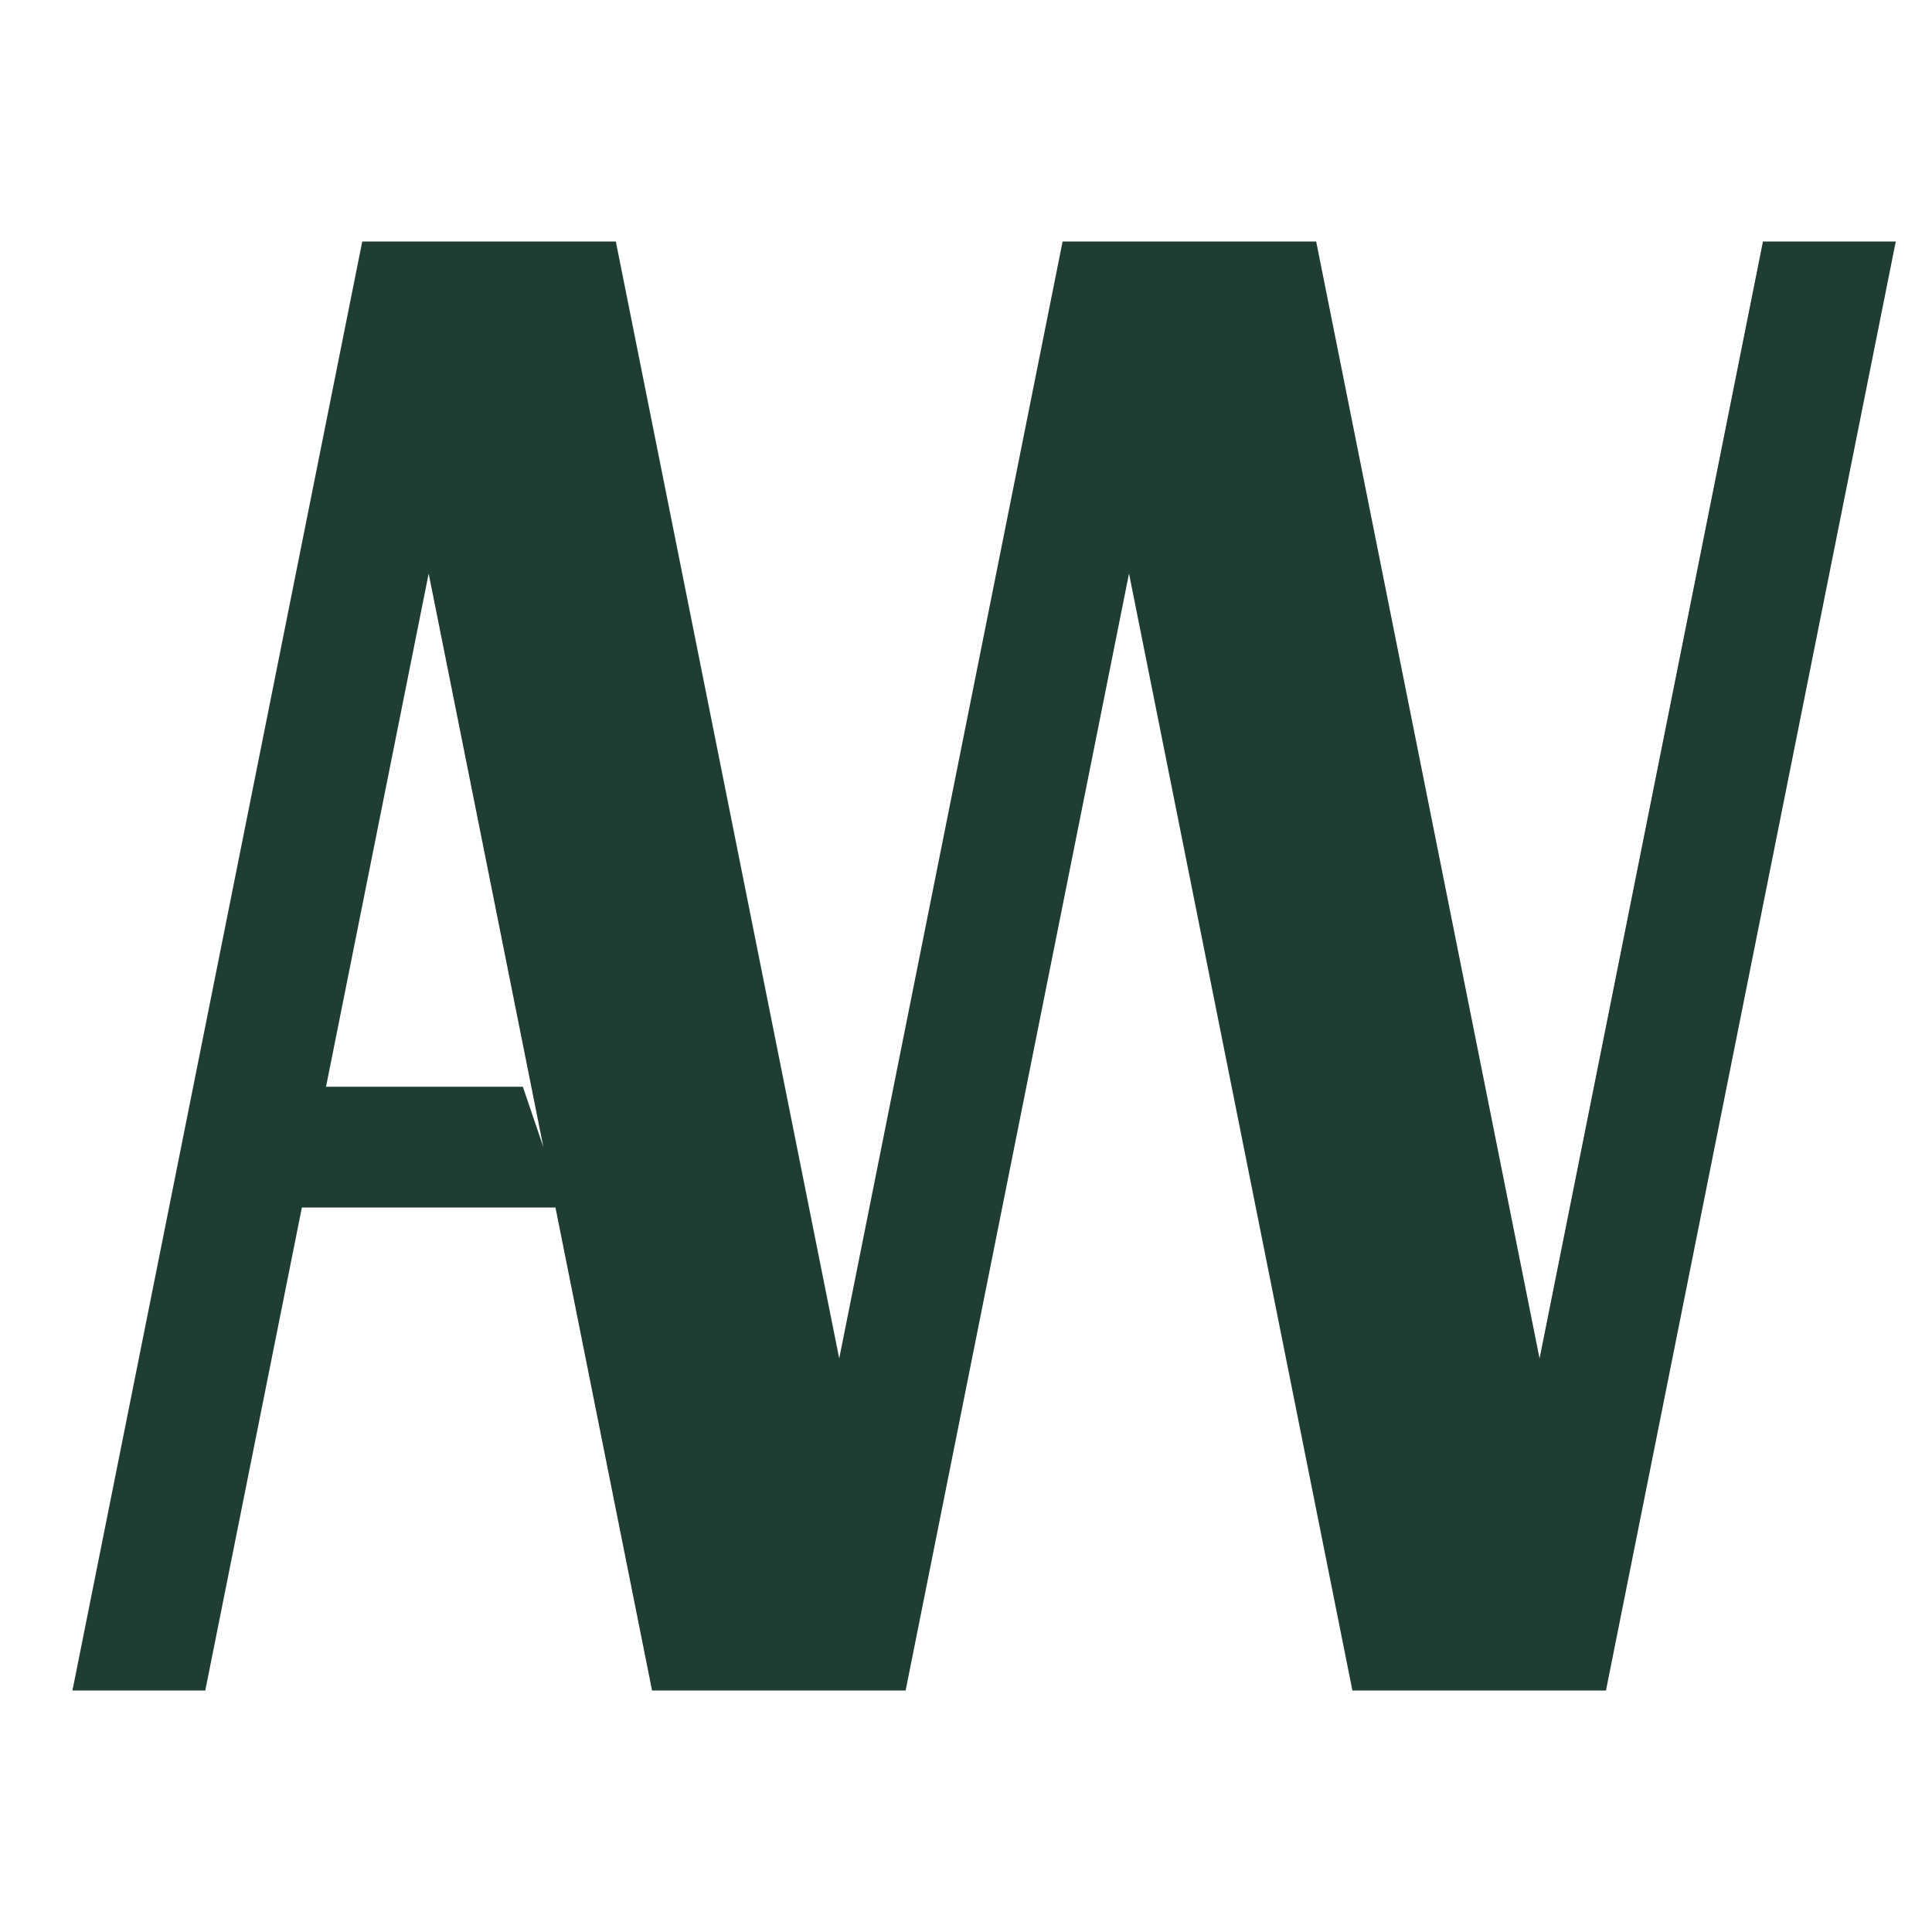
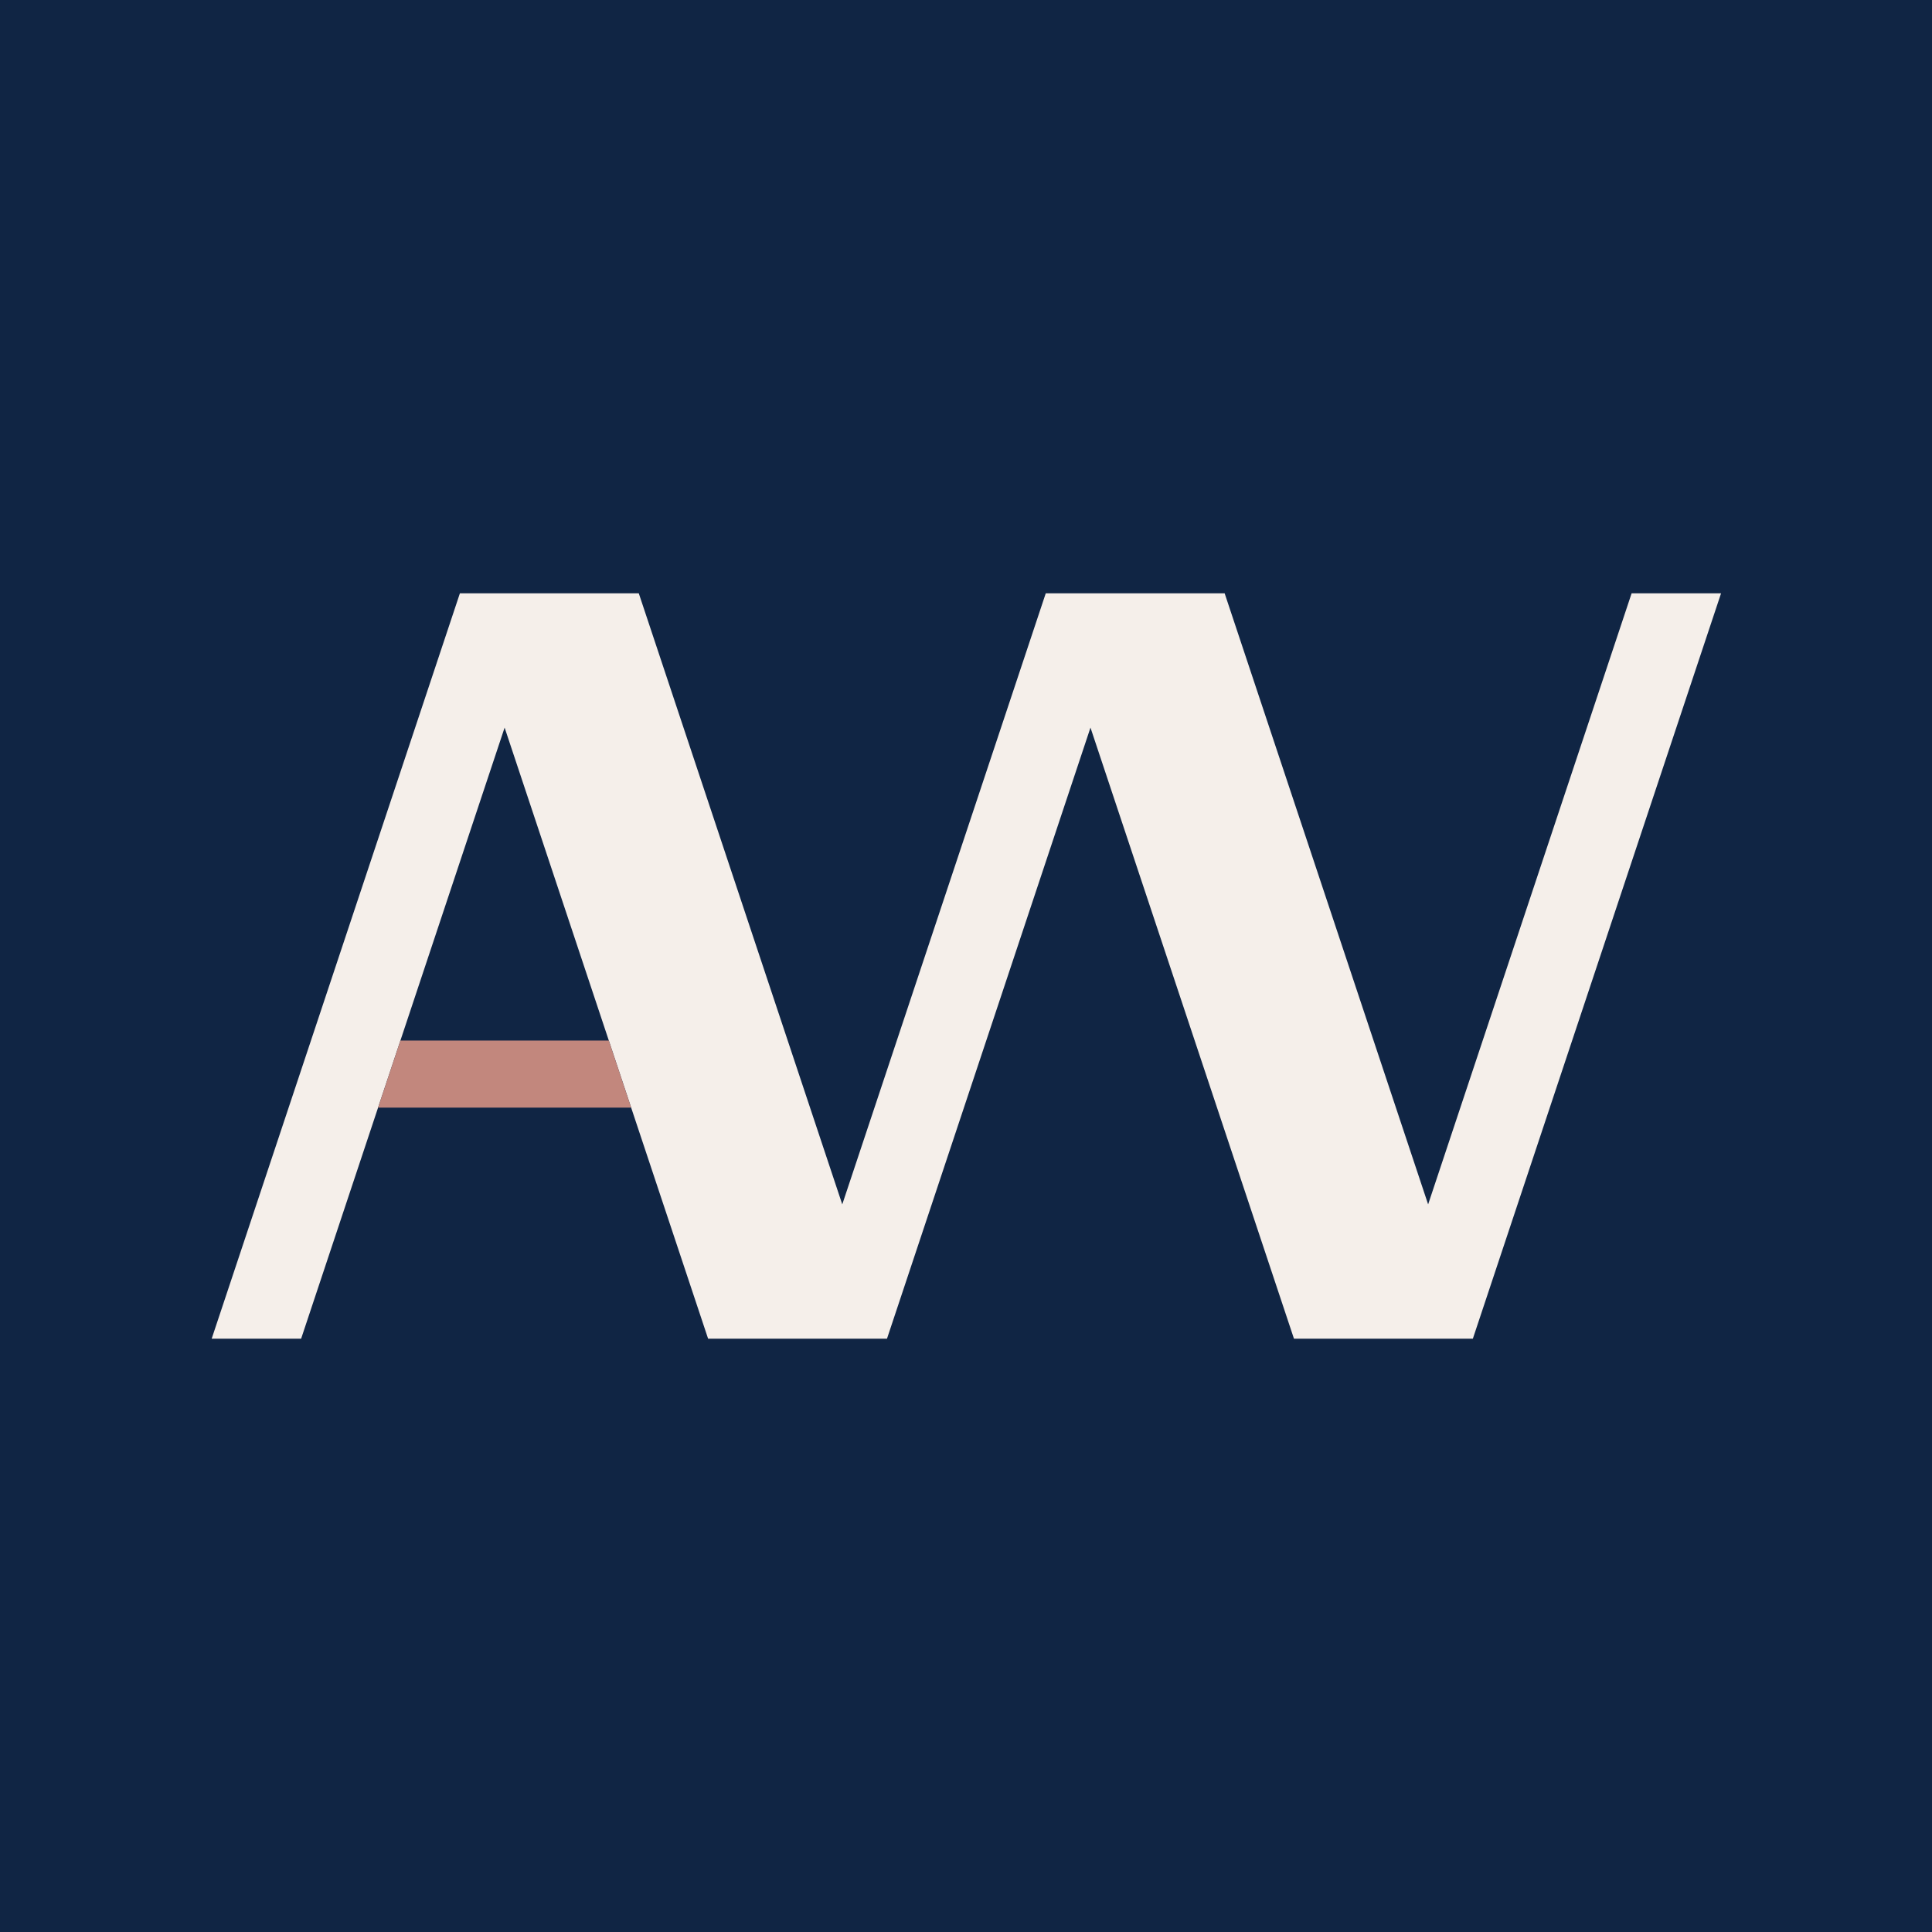
- <svg xmlns="http://www.w3.org/2000/svg" viewBox="0 0 16 16" role="img" aria-label="Arrive Well Concierge">
-   <style>path{fill:#1F3D33}@media (prefers-color-scheme:dark){path{fill:#EFE9DD}}</style>
-   <path d="M3 2L4.1 2L1.7 14L0.6 14ZM3 2L5.1 2L7.5 14L5.4 14ZM8.8 2L9.9 2L7.5 14L6.4 14ZM8.8 2L10.9 2L13.3 14L11.2 14ZM14.6 2L15.7 2L13.3 14L12.2 14ZM2.3 9L4.33 9L4.67 10L2 10Z" />
+ <svg xmlns="http://www.w3.org/2000/svg" viewBox="-284 -796 2592 2592" role="img" aria-label="Arrive Well Concierge">
+   <rect x="-284" y="-796" width="2592" height="2592" fill="#102544" />
+   <path d="M0.00 1000.00 L120.00 1000.00 L393.00 180.18 L666.00 1000.00 L906.00 1000.00 L1179.00 180.18 L1452.00 1000.00 L1692.00 1000.00 L2025.00 0.00 L1905.00 0.00 L1632.00 819.82 L1359.00 0.00 L1119.00 0.00 L846.00 819.82 L573.00 0.00 L333.00 0.00 Z" fill="#F5EFEA" />
+   <path d="M253.20 600.00 L532.80 600.00 L562.77 690.00 L223.23 690.00 Z" fill="#C2877D" />
</svg>
